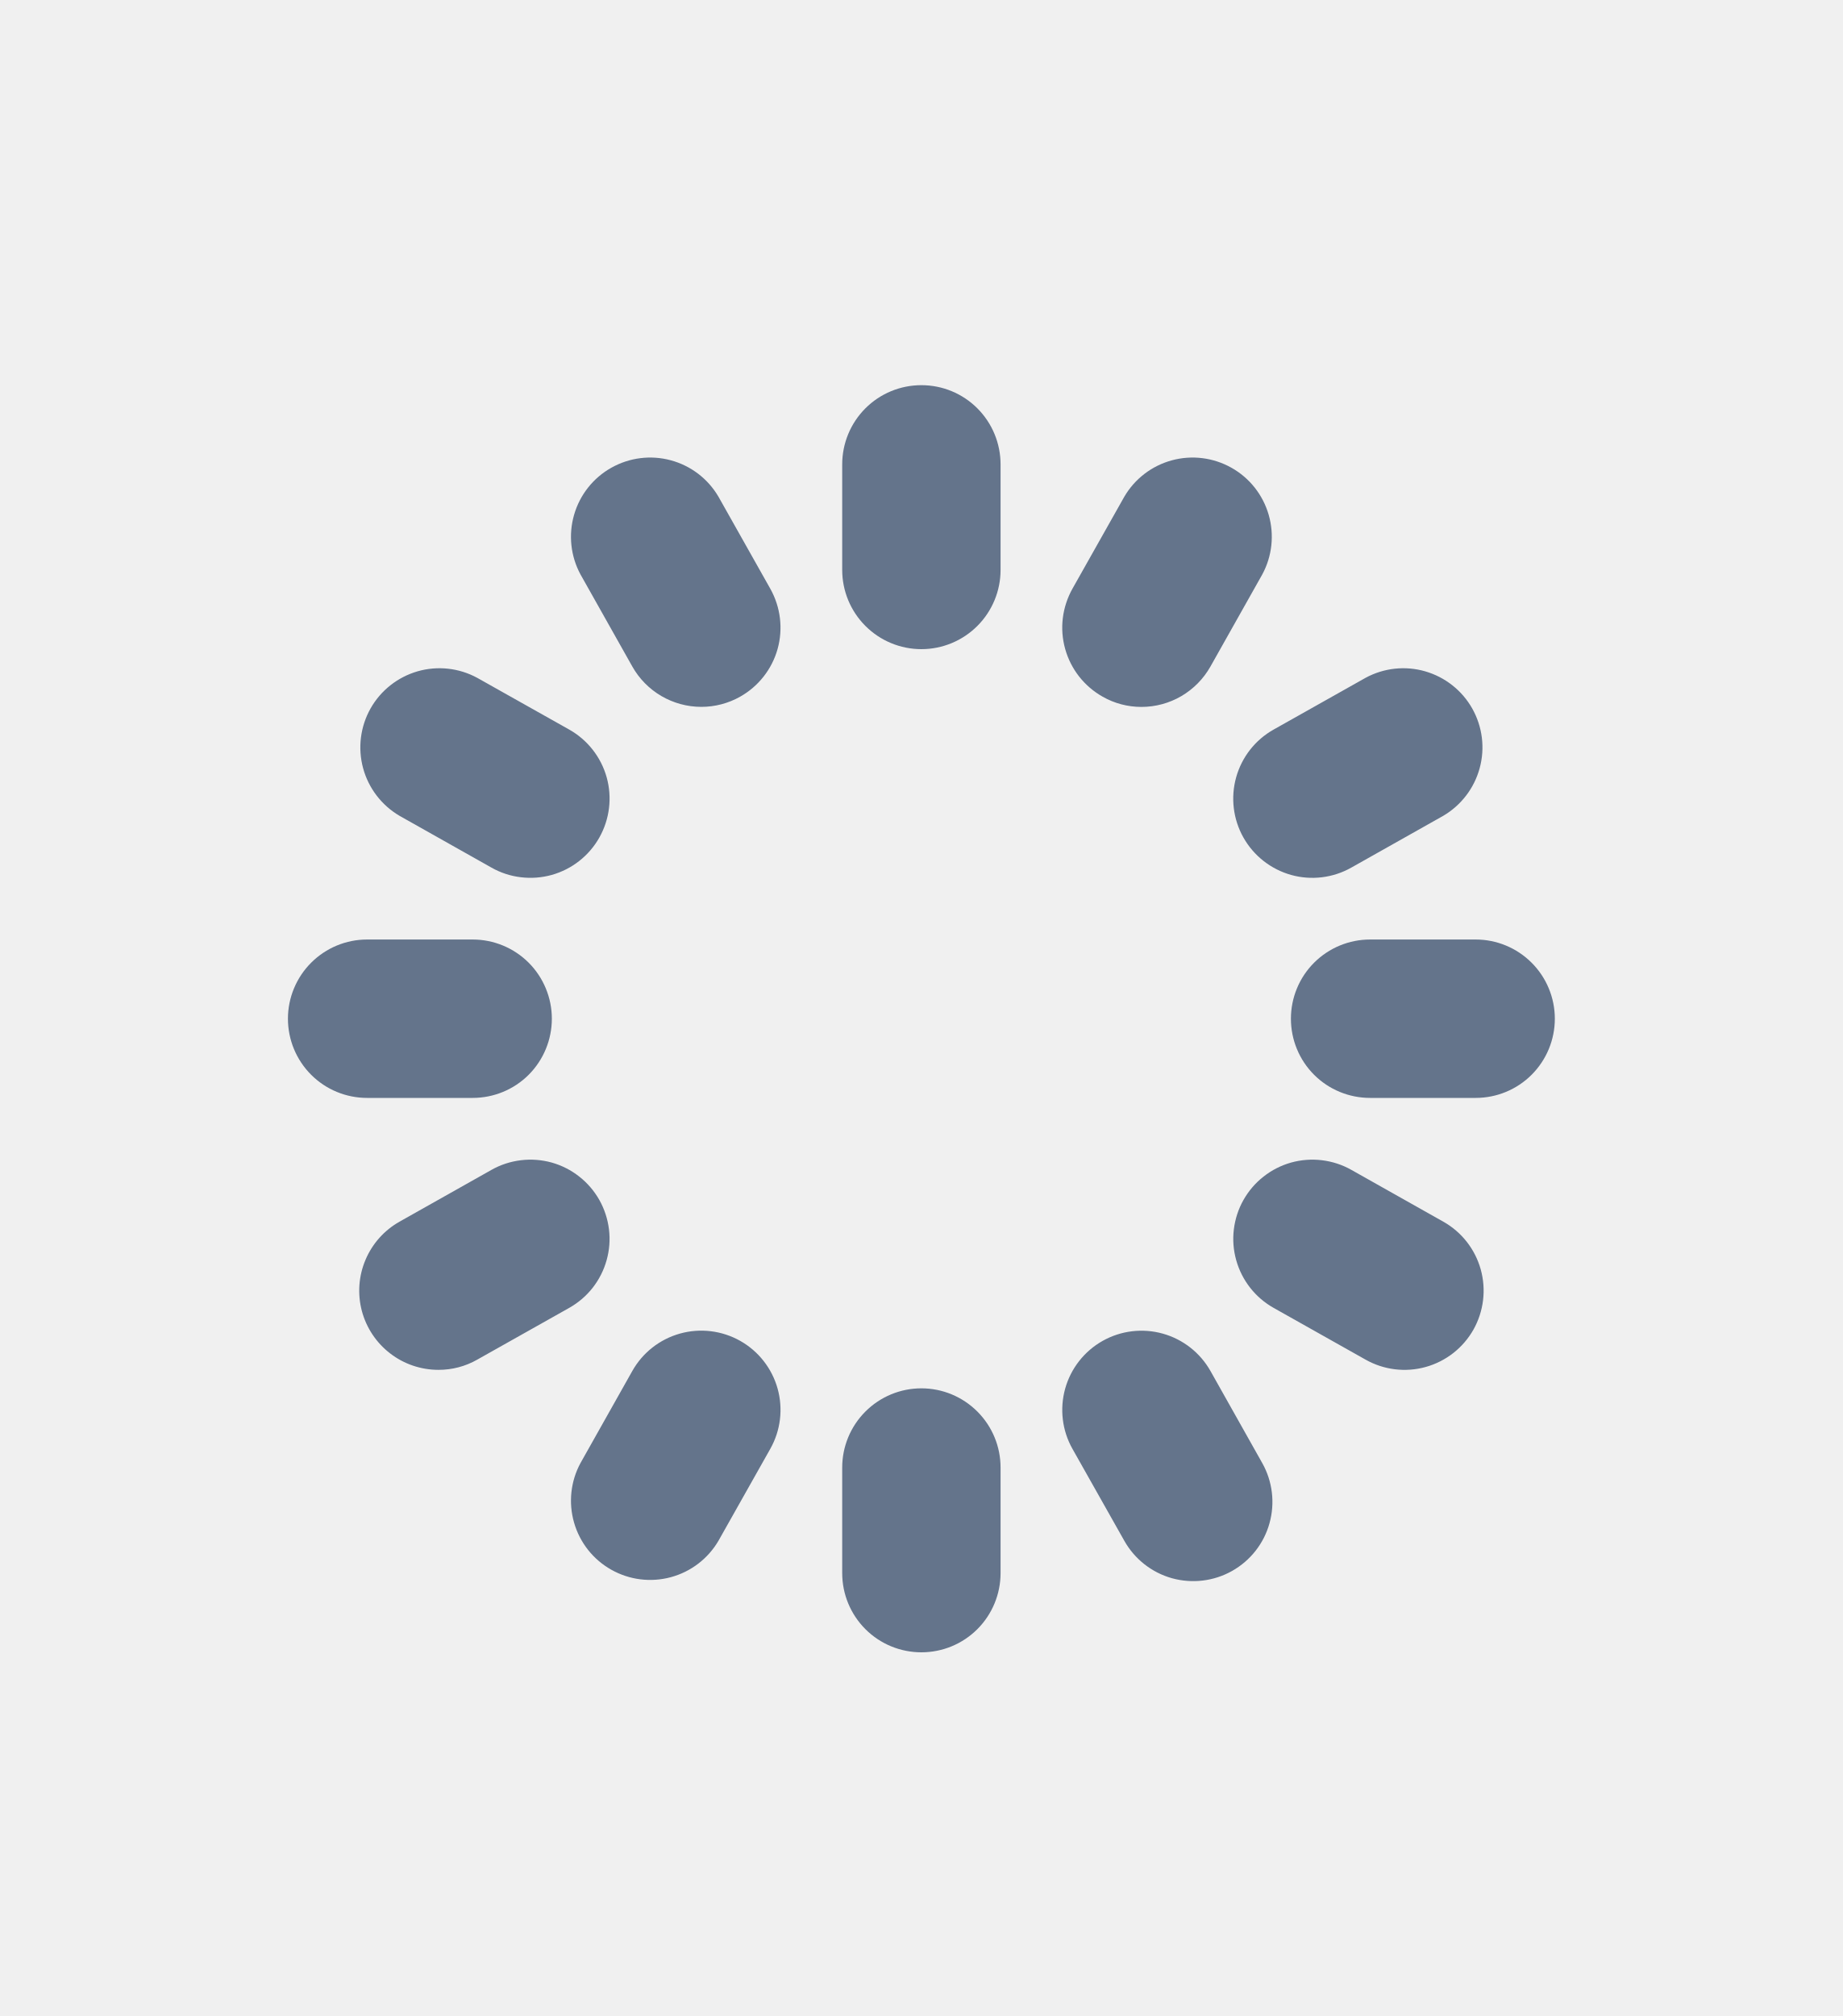
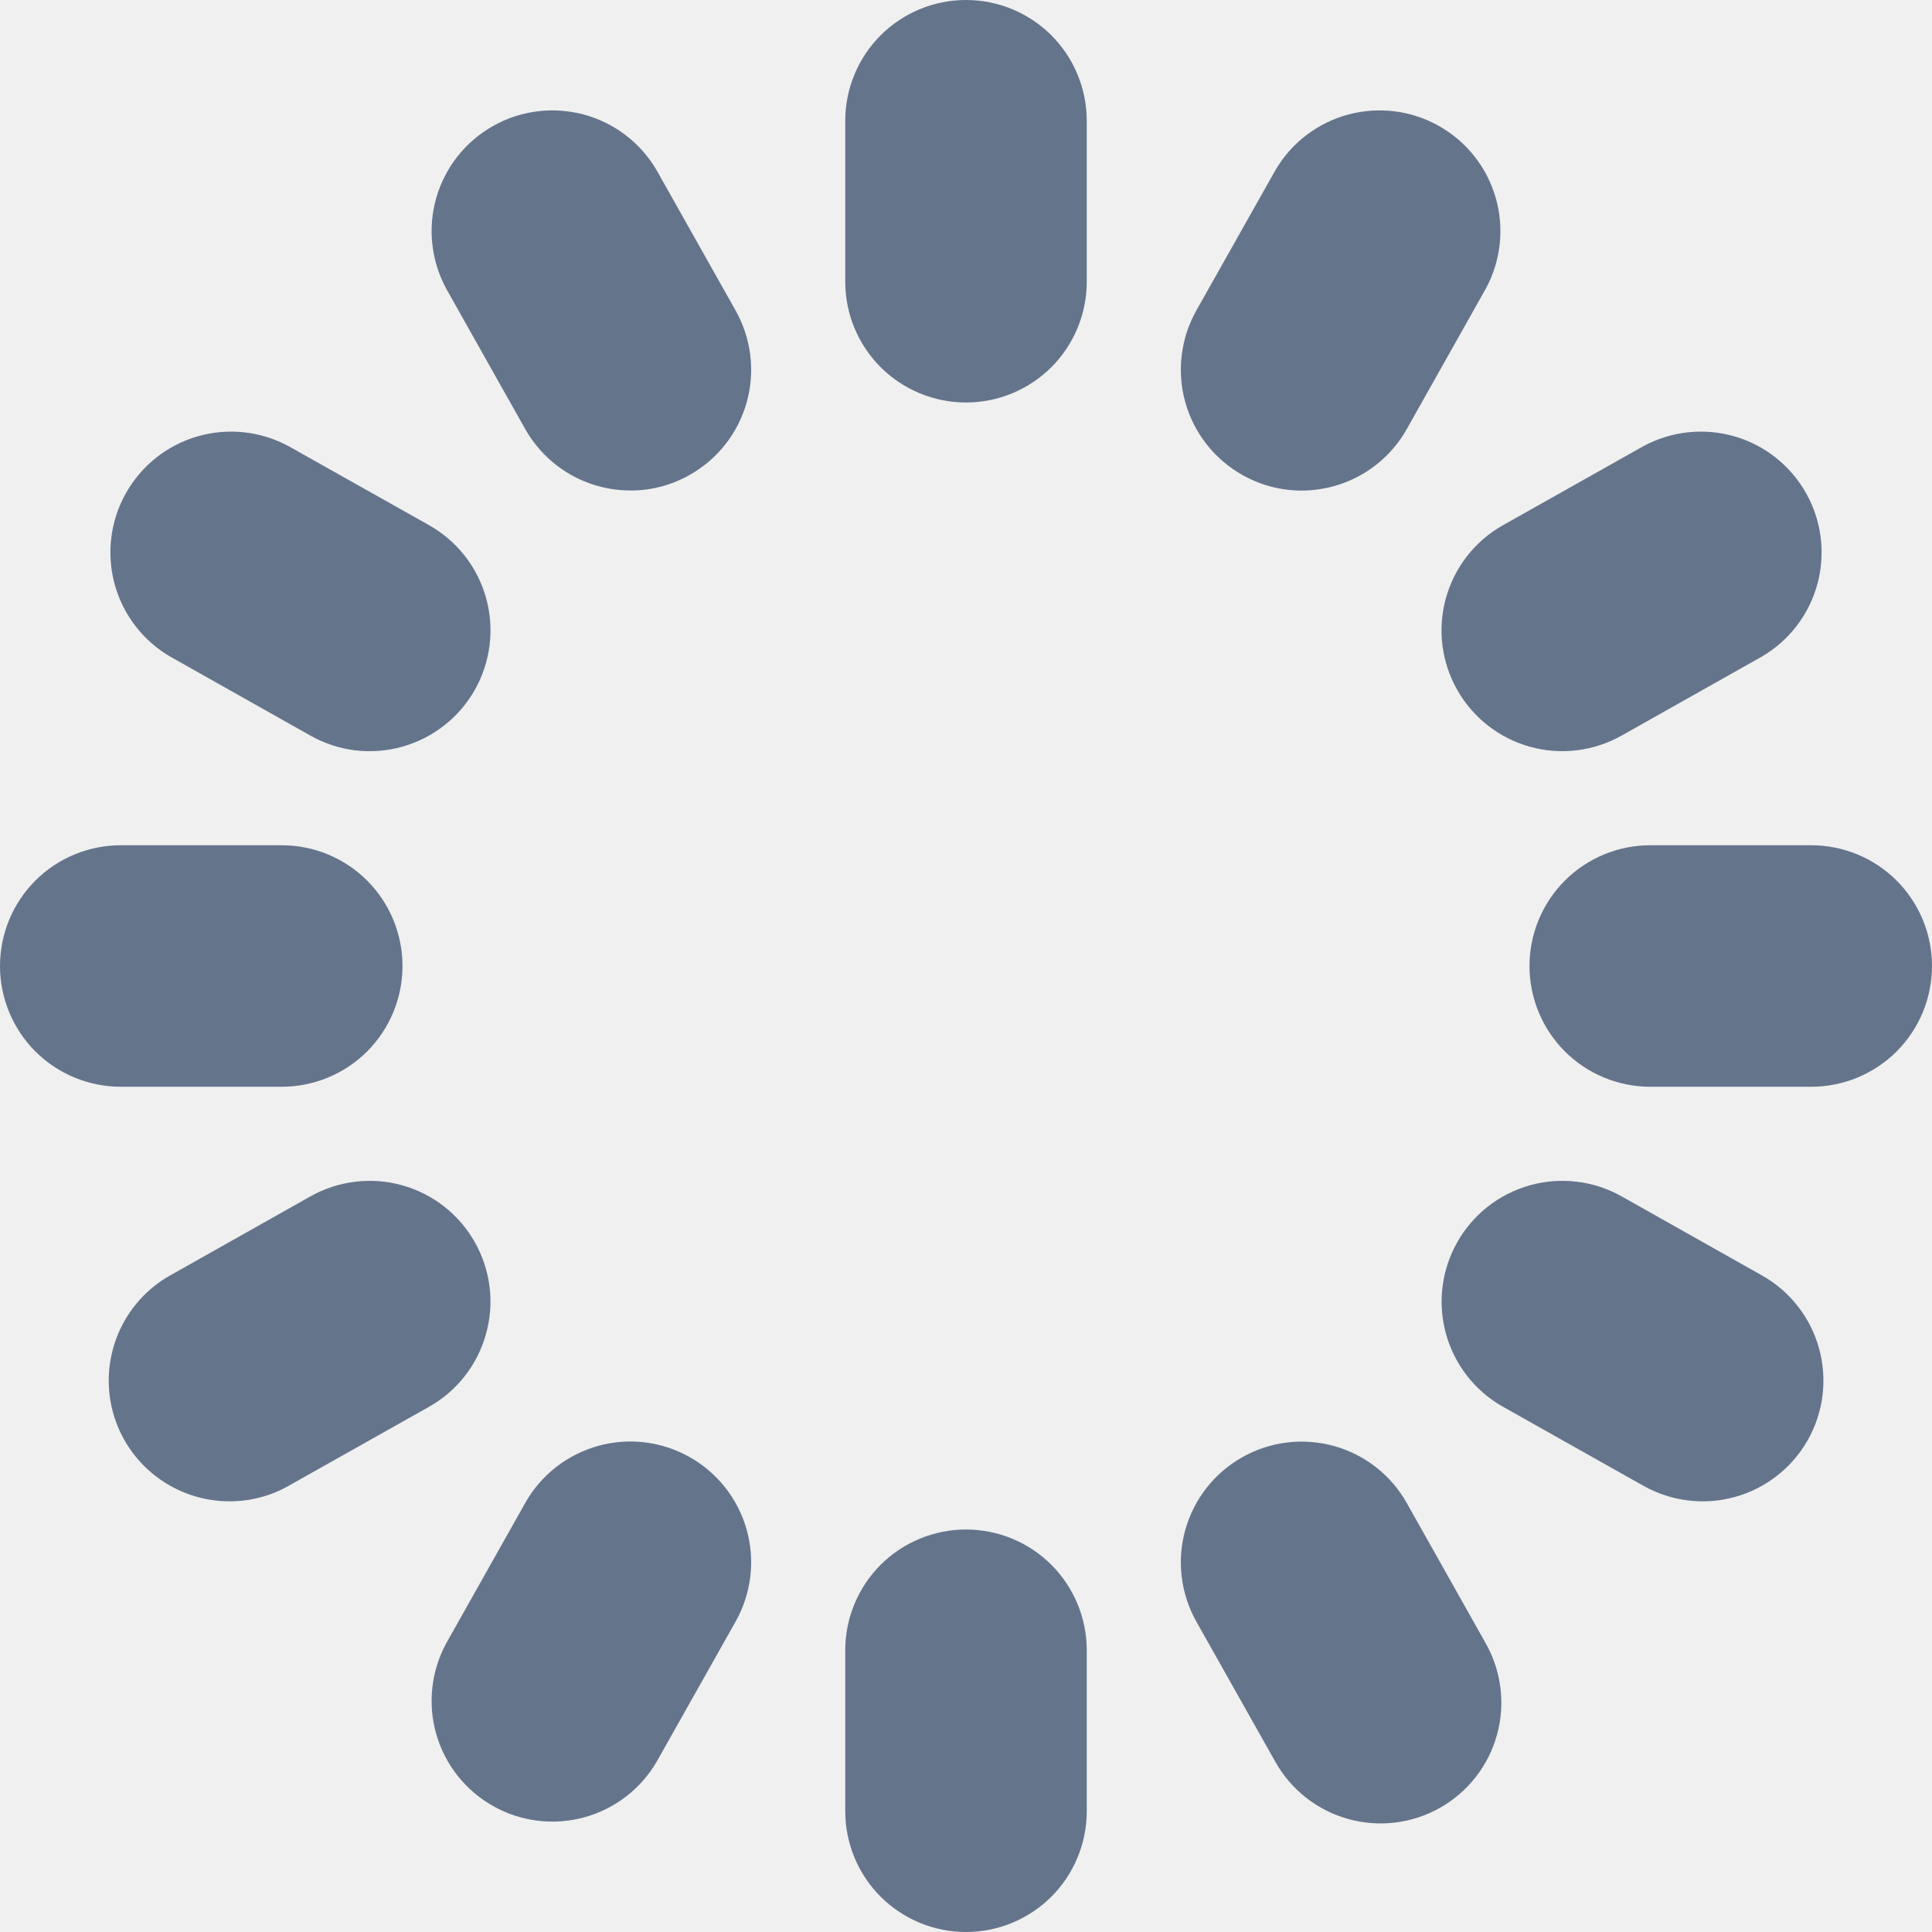
- <svg xmlns="http://www.w3.org/2000/svg" width="32" height="35" viewBox="0 0 32 35" fill="none">
-   <g clip-path="url(#clip0_1412_16393)">
-     <path d="M16 11.27C15.635 11.27 15.286 11.125 15.028 10.867C14.77 10.609 14.625 10.259 14.625 9.895V8.062C14.625 7.697 14.77 7.347 15.028 7.089C15.286 6.831 15.635 6.687 16 6.687C16.365 6.687 16.714 6.831 16.972 7.089C17.23 7.347 17.375 7.697 17.375 8.062V9.895C17.375 10.259 17.23 10.609 16.972 10.867C16.714 11.125 16.365 11.27 16 11.27ZM17.375 27.311V25.478C17.375 25.113 17.23 24.764 16.972 24.506C16.714 24.248 16.365 24.103 16 24.103C15.635 24.103 15.286 24.248 15.028 24.506C14.77 24.764 14.625 25.113 14.625 25.478V27.311C14.625 27.676 14.77 28.026 15.028 28.284C15.286 28.542 15.635 28.686 16 28.686C16.365 28.686 16.714 28.542 16.972 28.284C17.23 28.026 17.375 27.676 17.375 27.311ZM9.583 17.686C9.583 17.322 9.438 16.972 9.181 16.714C8.923 16.456 8.573 16.311 8.208 16.311H6.375C6.01 16.311 5.661 16.456 5.403 16.714C5.145 16.972 5 17.322 5 17.686C5 18.051 5.145 18.401 5.403 18.659C5.661 18.917 6.01 19.061 6.375 19.061H8.208C8.573 19.061 8.923 18.917 9.181 18.659C9.438 18.401 9.583 18.051 9.583 17.686ZM27 17.686C27 17.322 26.855 16.972 26.597 16.714C26.339 16.456 25.99 16.311 25.625 16.311H23.792C23.427 16.311 23.077 16.456 22.819 16.714C22.561 16.972 22.417 17.322 22.417 17.686C22.417 18.051 22.561 18.401 22.819 18.659C23.077 18.917 23.427 19.061 23.792 19.061H25.625C25.99 19.061 26.339 18.917 26.597 18.659C26.855 18.401 27 18.051 27 17.686ZM21.02 11.571L21.919 9.974C22.091 9.657 22.131 9.285 22.031 8.938C21.931 8.591 21.7 8.298 21.385 8.121C21.071 7.944 20.7 7.897 20.352 7.991C20.003 8.085 19.706 8.312 19.524 8.623L18.623 10.221C18.535 10.379 18.478 10.552 18.456 10.731C18.434 10.911 18.448 11.092 18.497 11.267C18.546 11.441 18.628 11.603 18.739 11.745C18.851 11.887 18.989 12.006 19.147 12.095C19.352 12.212 19.584 12.273 19.821 12.273C20.065 12.273 20.305 12.208 20.515 12.085C20.726 11.961 20.9 11.784 21.02 11.571ZM12.476 26.75L13.377 25.152C13.556 24.834 13.601 24.458 13.503 24.107C13.405 23.756 13.171 23.458 12.854 23.279C12.536 23.1 12.16 23.054 11.809 23.152C11.457 23.25 11.159 23.484 10.98 23.802L10.081 25.399C9.909 25.716 9.869 26.088 9.969 26.435C10.069 26.782 10.3 27.075 10.615 27.252C10.929 27.429 11.3 27.476 11.648 27.382C11.997 27.288 12.294 27.061 12.476 26.75ZM10.408 14.54C10.587 14.222 10.633 13.846 10.535 13.495C10.437 13.144 10.203 12.846 9.886 12.667L8.287 11.768C7.97 11.596 7.598 11.555 7.251 11.655C6.905 11.755 6.611 11.987 6.434 12.301C6.257 12.616 6.211 12.987 6.305 13.335C6.399 13.683 6.626 13.98 6.937 14.163L8.535 15.063C8.692 15.152 8.865 15.209 9.045 15.23C9.224 15.252 9.406 15.238 9.58 15.19C9.754 15.141 9.917 15.059 10.059 14.947C10.201 14.835 10.32 14.697 10.408 14.54ZM25.587 23.083C25.765 22.765 25.811 22.39 25.713 22.038C25.615 21.687 25.382 21.389 25.064 21.21L23.466 20.31C23.309 20.221 23.136 20.165 22.956 20.143C22.777 20.121 22.595 20.135 22.421 20.183C22.247 20.232 22.085 20.314 21.943 20.426C21.8 20.537 21.682 20.676 21.593 20.833C21.504 20.99 21.448 21.164 21.426 21.343C21.404 21.522 21.418 21.704 21.467 21.878C21.565 22.229 21.798 22.527 22.116 22.706L23.714 23.605C24.031 23.784 24.407 23.83 24.758 23.732C25.11 23.634 25.407 23.401 25.587 23.083ZM12.853 12.095C13.171 11.916 13.405 11.618 13.503 11.267C13.601 10.916 13.555 10.54 13.377 10.222L12.476 8.623C12.294 8.312 11.997 8.085 11.648 7.991C11.3 7.897 10.929 7.944 10.615 8.121C10.3 8.298 10.069 8.591 9.969 8.938C9.869 9.285 9.909 9.657 10.081 9.974L10.98 11.571C11.1 11.784 11.274 11.961 11.485 12.084C11.696 12.207 11.935 12.272 12.179 12.272C12.415 12.272 12.648 12.211 12.853 12.095ZM21.396 27.273C21.714 27.094 21.948 26.796 22.045 26.445C22.143 26.094 22.098 25.718 21.919 25.4L21.02 23.802C20.841 23.485 20.543 23.251 20.191 23.153C19.84 23.055 19.464 23.101 19.146 23.28C18.829 23.459 18.595 23.757 18.497 24.108C18.399 24.459 18.444 24.835 18.623 25.153L19.524 26.75C19.703 27.068 20.001 27.302 20.352 27.4C20.703 27.497 21.079 27.452 21.396 27.273ZM23.465 15.063L25.063 14.163C25.374 13.98 25.601 13.683 25.695 13.335C25.79 12.987 25.743 12.616 25.566 12.301C25.389 11.987 25.095 11.755 24.748 11.655C24.402 11.555 24.03 11.596 23.713 11.768L22.115 12.667C21.797 12.846 21.564 13.144 21.466 13.495C21.368 13.846 21.413 14.222 21.592 14.54C21.771 14.858 22.069 15.091 22.42 15.19C22.772 15.288 23.148 15.242 23.465 15.063ZM8.287 23.605L9.885 22.706C10.042 22.617 10.181 22.499 10.292 22.357C10.403 22.215 10.486 22.052 10.534 21.878C10.583 21.704 10.597 21.522 10.575 21.343C10.553 21.164 10.496 20.99 10.408 20.833C10.319 20.676 10.2 20.537 10.058 20.426C9.916 20.314 9.754 20.232 9.58 20.183C9.406 20.135 9.224 20.121 9.045 20.143C8.865 20.165 8.692 20.221 8.535 20.31L6.937 21.21C6.672 21.36 6.465 21.592 6.347 21.872C6.228 22.152 6.206 22.463 6.283 22.757C6.361 23.051 6.533 23.311 6.774 23.496C7.014 23.682 7.31 23.782 7.613 23.782C7.85 23.783 8.082 23.722 8.287 23.605Z" fill="#64748B" />
+ <svg xmlns="http://www.w3.org/2000/svg" width="24" height="24" viewBox="0 0 24 24" fill="none">
+   <g clip-path="url(#clip0_1694_16394)">
+     <path d="M12 5C11.602 5 11.221 4.842 10.939 4.561C10.658 4.279 10.5 3.898 10.5 3.5V1.5C10.5 1.102 10.658 0.721 10.939 0.439C11.221 0.158 11.602 0 12 0C12.398 0 12.779 0.158 13.061 0.439C13.342 0.721 13.5 1.102 13.5 1.5V3.5C13.5 3.898 13.342 4.279 13.061 4.561C12.779 4.842 12.398 5 12 5ZM13.5 22.5V20.5C13.5 20.102 13.342 19.721 13.061 19.439C12.779 19.158 12.398 19 12 19C11.602 19 11.221 19.158 10.939 19.439C10.658 19.721 10.5 20.102 10.5 20.5V22.5C10.5 22.898 10.658 23.279 10.939 23.561C11.221 23.842 11.602 24 12 24C12.398 24 12.779 23.842 13.061 23.561C13.342 23.279 13.5 22.898 13.5 22.5ZM5 12C5 11.602 4.842 11.221 4.561 10.939C4.279 10.658 3.898 10.5 3.5 10.5H1.5C1.102 10.5 0.721 10.658 0.439 10.939C0.158 11.221 0 11.602 0 12C0 12.398 0.158 12.779 0.439 13.061C0.721 13.342 1.102 13.5 1.5 13.5H3.5C3.898 13.5 4.279 13.342 4.561 13.061C4.842 12.779 5 12.398 5 12ZM24 12C24 11.602 23.842 11.221 23.561 10.939C23.279 10.658 22.898 10.5 22.5 10.5H20.5C20.102 10.5 19.721 10.658 19.439 10.939C19.158 11.221 19 11.602 19 12C19 12.398 19.158 12.779 19.439 13.061C19.721 13.342 20.102 13.5 20.5 13.5H22.5C22.898 13.5 23.279 13.342 23.561 13.061C23.842 12.779 24 12.398 24 12ZM17.476 5.329L18.457 3.586C18.645 3.24 18.689 2.834 18.58 2.456C18.471 2.078 18.218 1.758 17.875 1.565C17.532 1.371 17.127 1.321 16.747 1.423C16.367 1.526 16.043 1.773 15.844 2.113L14.862 3.856C14.765 4.028 14.703 4.217 14.68 4.412C14.656 4.608 14.671 4.807 14.724 4.996C14.777 5.186 14.867 5.364 14.989 5.519C15.11 5.674 15.261 5.803 15.433 5.9C15.657 6.027 15.91 6.094 16.168 6.094C16.434 6.094 16.696 6.023 16.926 5.889C17.156 5.754 17.346 5.561 17.476 5.329ZM8.156 21.887L9.138 20.144C9.333 19.797 9.383 19.387 9.276 19.004C9.169 18.621 8.914 18.296 8.568 18.101C8.221 17.905 7.811 17.855 7.428 17.962C7.044 18.07 6.719 18.324 6.524 18.671L5.543 20.414C5.356 20.76 5.311 21.166 5.42 21.544C5.529 21.922 5.782 22.242 6.125 22.435C6.468 22.629 6.873 22.679 7.253 22.577C7.633 22.474 7.957 22.227 8.156 21.887ZM5.9 8.567C6.095 8.22 6.145 7.811 6.038 7.427C5.931 7.044 5.676 6.719 5.33 6.524L3.586 5.543C3.24 5.356 2.834 5.311 2.456 5.42C2.078 5.529 1.758 5.782 1.565 6.125C1.371 6.468 1.321 6.873 1.423 7.253C1.526 7.633 1.773 7.957 2.113 8.156L3.856 9.138C4.028 9.235 4.217 9.297 4.412 9.321C4.608 9.344 4.807 9.329 4.996 9.276C5.186 9.223 5.364 9.133 5.519 9.011C5.674 8.89 5.803 8.739 5.9 8.567ZM22.458 17.887C22.653 17.541 22.703 17.131 22.596 16.747C22.489 16.364 22.235 16.039 21.888 15.844L20.145 14.862C19.973 14.765 19.784 14.703 19.589 14.68C19.393 14.656 19.195 14.671 19.005 14.724C18.815 14.777 18.638 14.867 18.483 14.988C18.328 15.11 18.198 15.261 18.102 15.432C18.005 15.604 17.943 15.793 17.919 15.989C17.895 16.184 17.911 16.383 17.963 16.572C18.07 16.956 18.325 17.281 18.672 17.476L20.415 18.457C20.762 18.652 21.171 18.702 21.555 18.595C21.938 18.488 22.263 18.233 22.458 17.887ZM8.567 5.9C8.914 5.705 9.169 5.38 9.276 4.997C9.383 4.614 9.333 4.204 9.138 3.857L8.156 2.113C7.957 1.773 7.633 1.526 7.253 1.423C6.873 1.321 6.468 1.371 6.125 1.565C5.782 1.758 5.529 2.078 5.42 2.456C5.311 2.834 5.356 3.24 5.543 3.586L6.524 5.329C6.655 5.561 6.845 5.754 7.074 5.888C7.304 6.022 7.566 6.093 7.832 6.093C8.09 6.094 8.343 6.027 8.567 5.9ZM17.887 22.458C18.233 22.263 18.488 21.938 18.595 21.555C18.702 21.171 18.652 20.762 18.457 20.415L17.476 18.672C17.281 18.325 16.956 18.07 16.572 17.963C16.189 17.857 15.779 17.906 15.432 18.102C15.086 18.297 14.831 18.622 14.724 19.005C14.617 19.388 14.667 19.798 14.862 20.145L15.844 21.888C16.039 22.235 16.364 22.489 16.747 22.596C17.131 22.703 17.541 22.653 17.887 22.458ZM20.144 9.138L21.887 8.156C22.227 7.957 22.474 7.633 22.577 7.253C22.679 6.873 22.629 6.468 22.435 6.125C22.242 5.782 21.922 5.529 21.544 5.42C21.166 5.311 20.76 5.356 20.414 5.543L18.671 6.524C18.324 6.719 18.07 7.044 17.962 7.428C17.855 7.811 17.905 8.221 18.101 8.568C18.296 8.914 18.621 9.169 19.004 9.276C19.387 9.383 19.797 9.333 20.144 9.138ZM3.586 18.457L5.329 17.476C5.501 17.379 5.652 17.25 5.773 17.095C5.895 16.94 5.984 16.762 6.037 16.572C6.09 16.383 6.106 16.184 6.082 15.989C6.058 15.793 5.996 15.604 5.899 15.432C5.803 15.261 5.673 15.11 5.518 14.988C5.363 14.867 5.186 14.777 4.996 14.724C4.806 14.671 4.608 14.656 4.412 14.68C4.217 14.703 4.028 14.765 3.856 14.862L2.113 15.844C1.824 16.007 1.598 16.261 1.469 16.566C1.34 16.872 1.316 17.211 1.4 17.532C1.484 17.852 1.673 18.136 1.935 18.338C2.197 18.54 2.52 18.65 2.851 18.65C3.109 18.651 3.362 18.584 3.586 18.457Z" fill="#64748B" />
  </g>
  <defs>
-     <clipPath id="clip0_1412_16393">
-       <rect width="22" height="22" fill="white" transform="translate(5 6.68652)" />
+     <clipPath id="clip0_1694_16394">
+       <rect width="24" height="24" fill="white" />
    </clipPath>
  </defs>
</svg>
